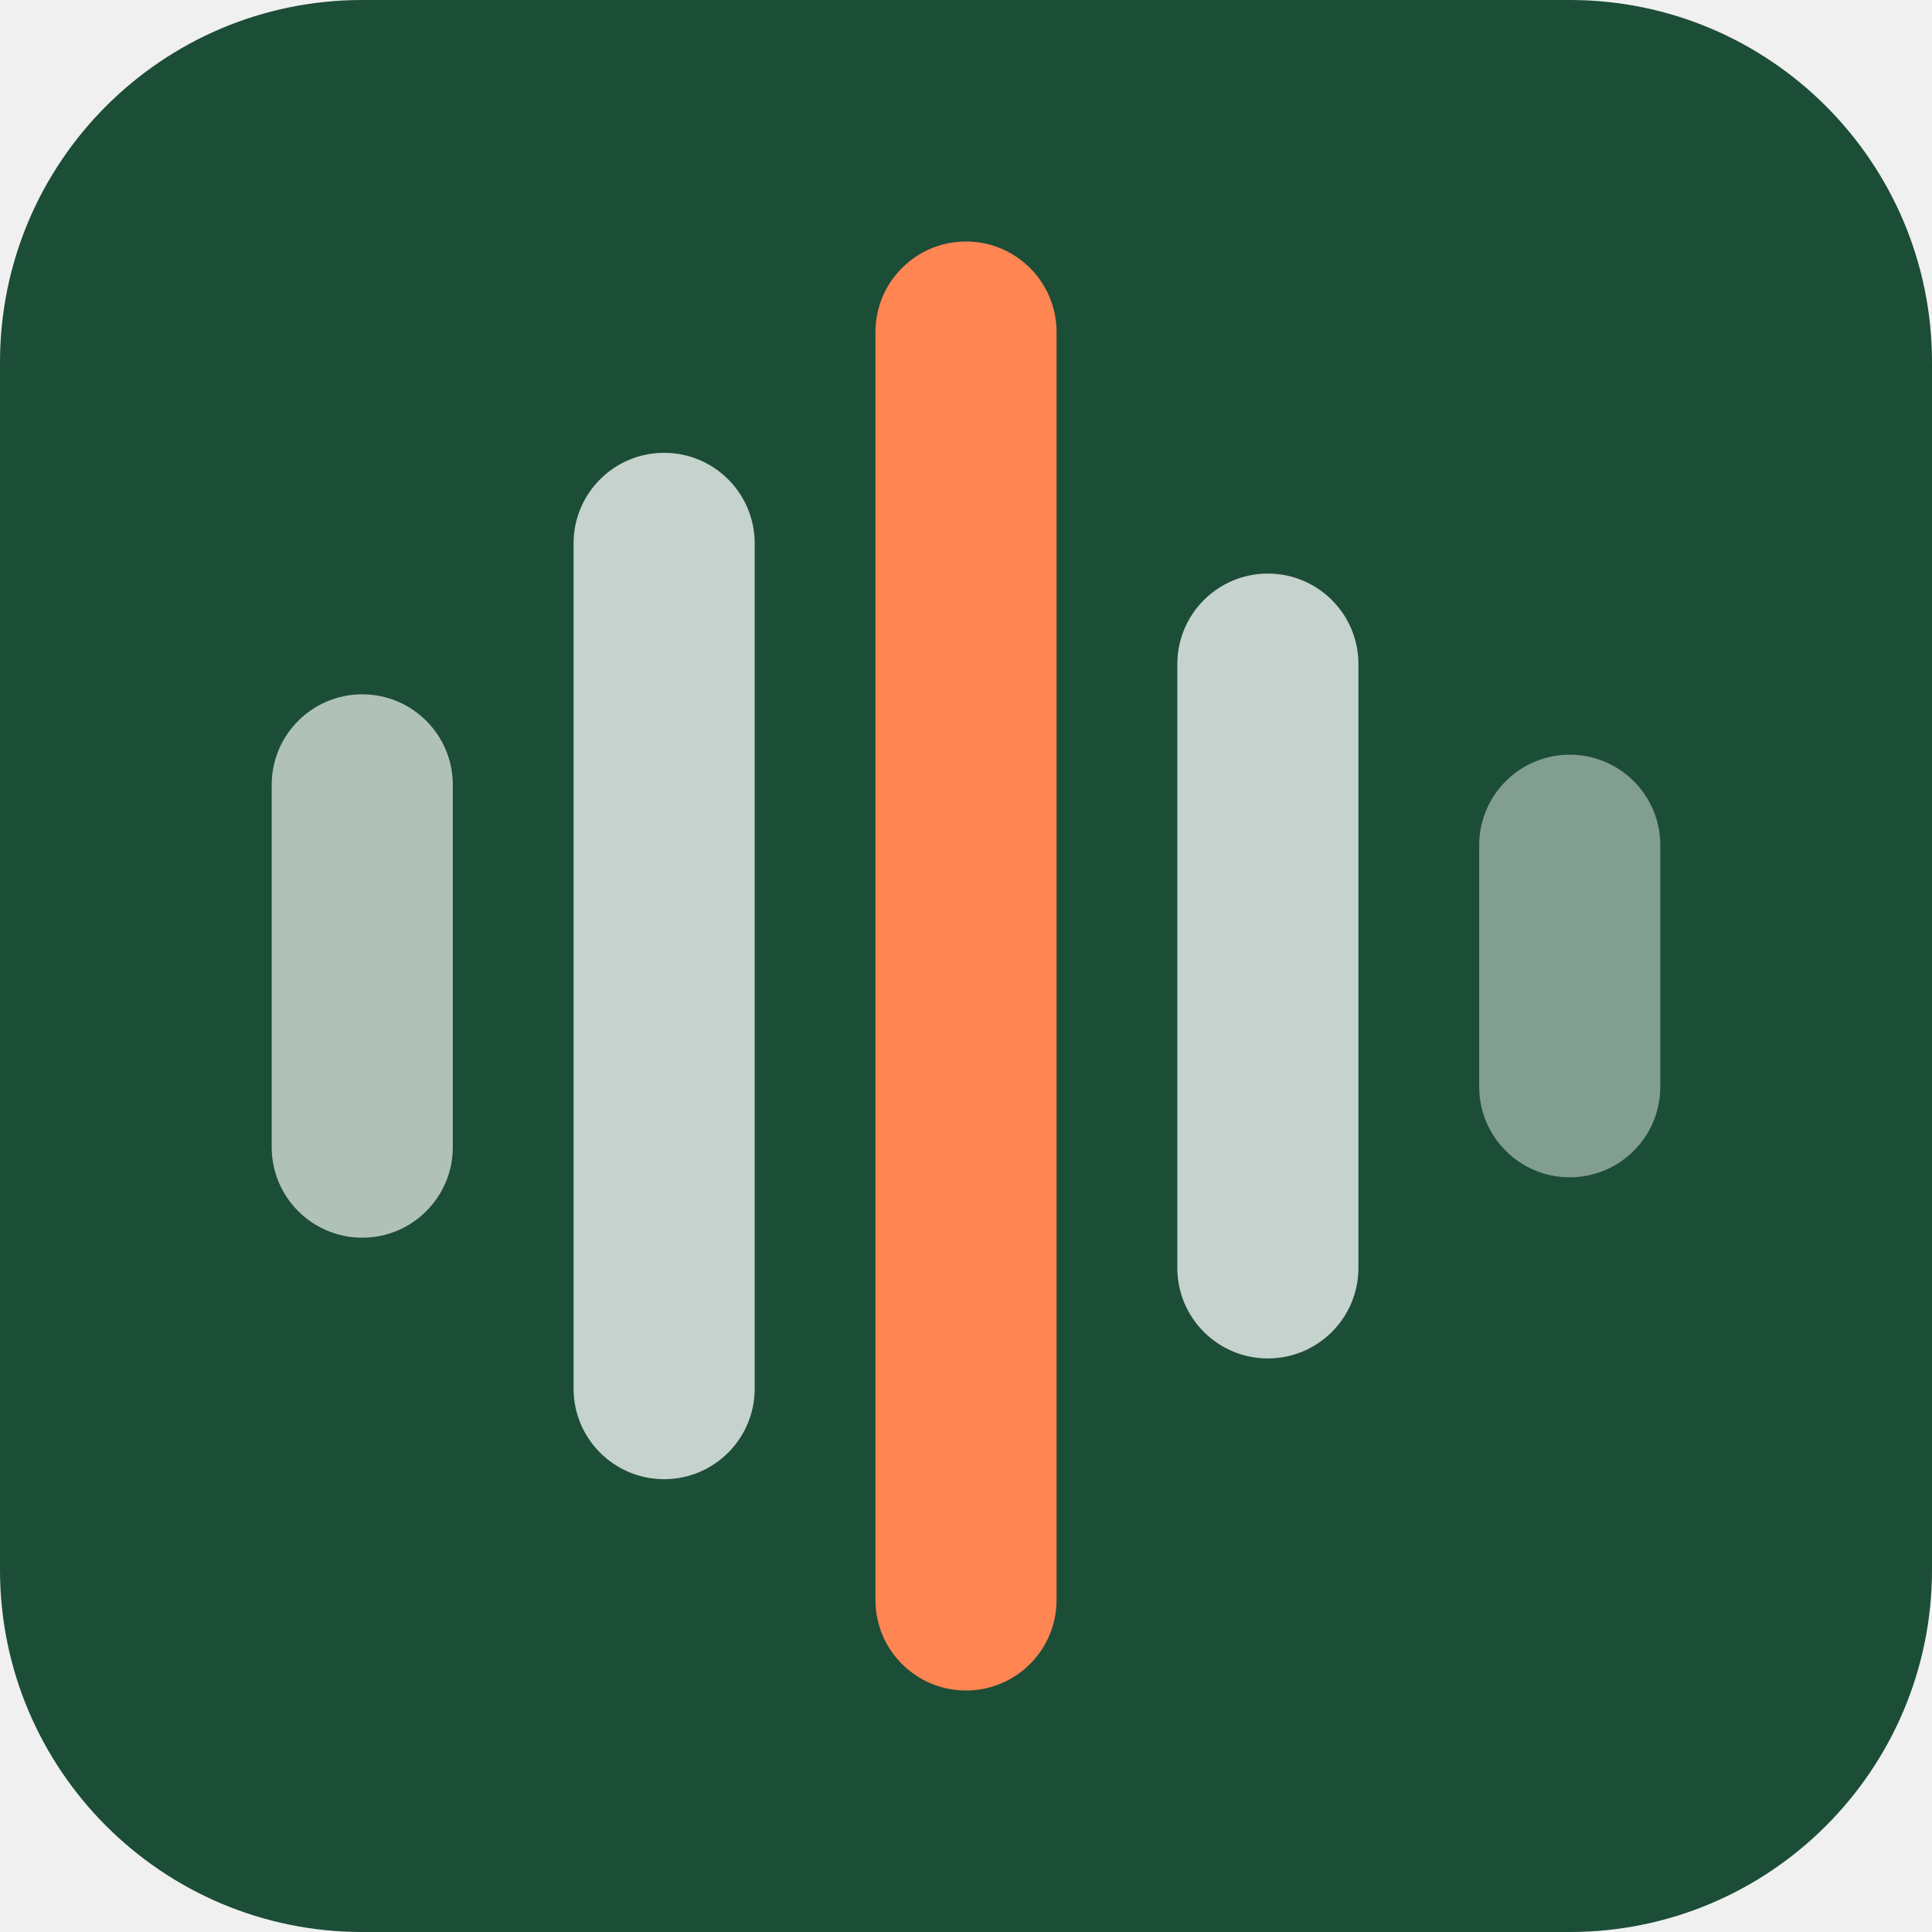
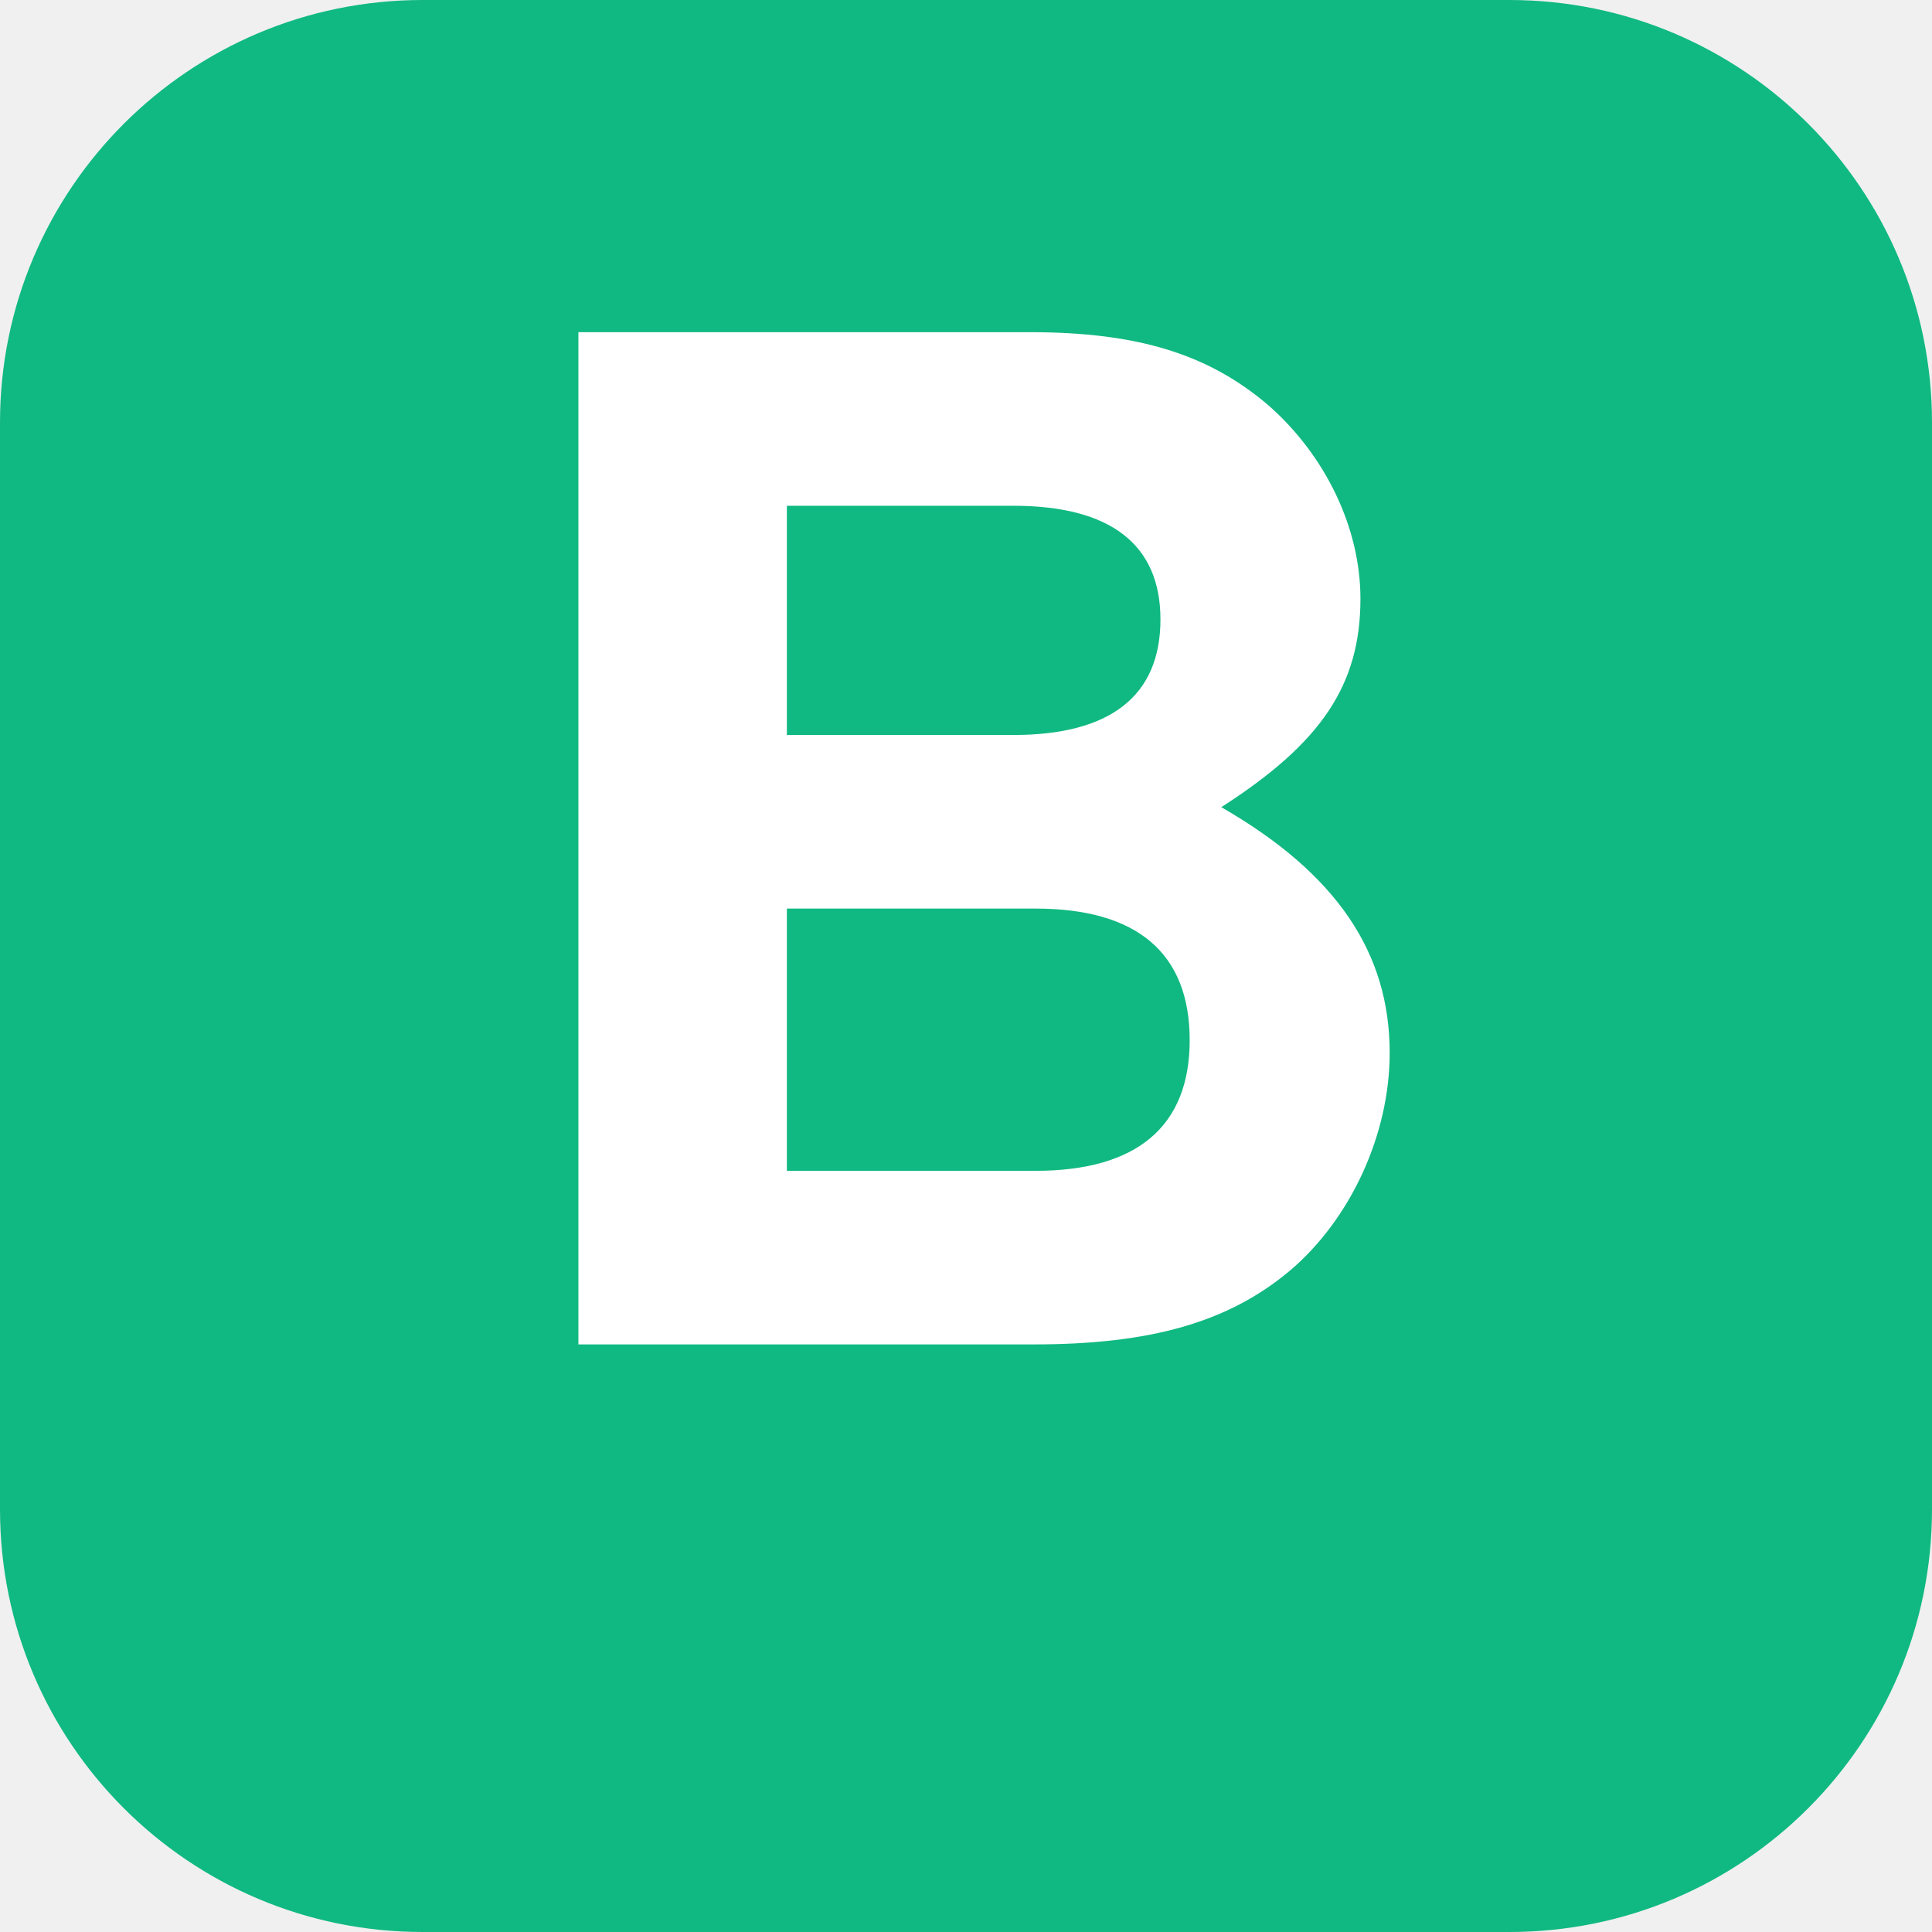
<svg xmlns="http://www.w3.org/2000/svg" viewBox="0 0 64 64" role="img" aria-label="Bernard">
-   <rect width="64" height="64" rx="12" fill="#1c4d37" />
-   <rect x="9" y="23" width="6" height="18" rx="3" fill="white" opacity="0.65" />
-   <rect x="19" y="15" width="6" height="34" rx="3" fill="white" opacity="0.75" />
-   <rect x="29" y="8" width="6" height="48" rx="3" fill="#ff8552" />
-   <rect x="39" y="19" width="6" height="26" rx="3" fill="white" opacity="0.75" />
-   <rect x="49" y="25" width="6" height="14" rx="3" fill="white" opacity="0.45" />
+   <rect width="64" height="64" rx="14" fill="#10B981" />
+   <text x="32" y="34" text-anchor="middle" dominant-baseline="central" font-family="Geist, -apple-system, BlinkMacSystemFont, 'Segoe UI', Helvetica, Arial, sans-serif" font-weight="700" font-size="46" fill="#FFFFFF">B</text>
</svg>
